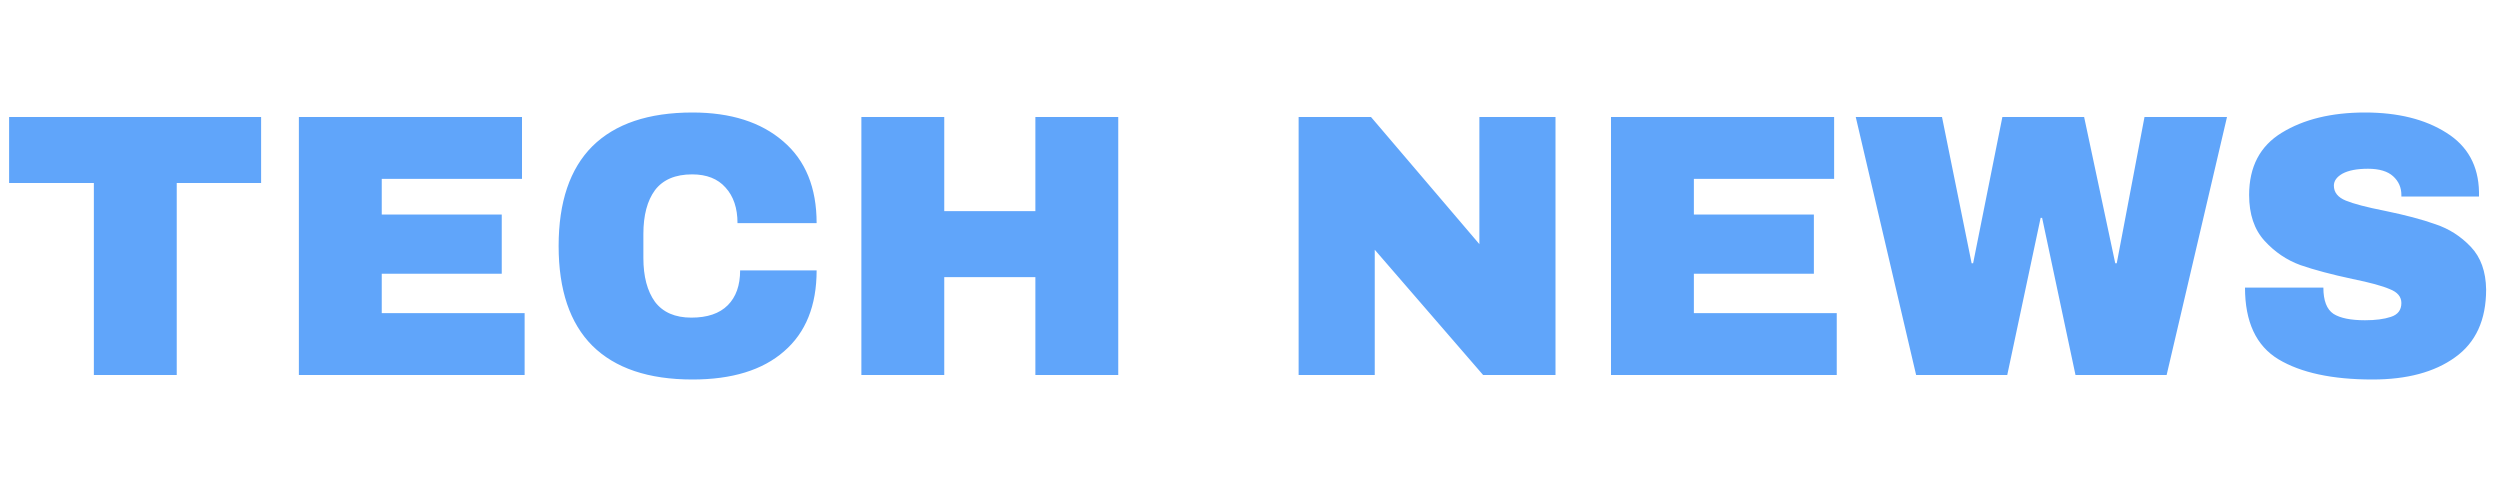
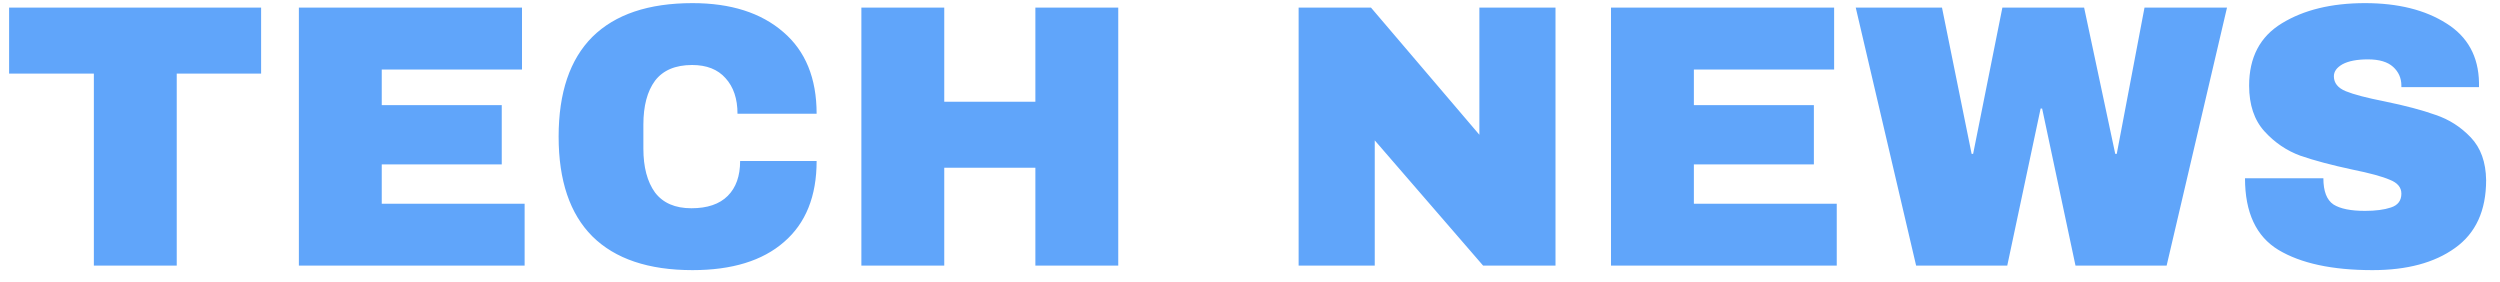
- <svg xmlns="http://www.w3.org/2000/svg" width="160" height="32" viewBox="0 0 160 32" fill="none">
-   <path d="M11.311 11.712V24H6.007V11.712H0.583V7.488H16.711V11.712H11.311ZM19.128 7.488H33.408V11.448H24.432V13.728H32.112V17.52H24.432V20.04H33.576V24H19.128V7.488ZM44.32 7.2C46.768 7.2 48.704 7.816 50.128 9.048C51.552 10.264 52.264 12.008 52.264 14.28H47.2C47.2 13.32 46.944 12.56 46.432 12C45.936 11.44 45.224 11.16 44.296 11.16C43.224 11.16 42.432 11.496 41.92 12.168C41.424 12.84 41.176 13.776 41.176 14.976V16.512C41.176 17.696 41.424 18.632 41.92 19.32C42.432 19.992 43.208 20.328 44.248 20.328C45.272 20.328 46.048 20.064 46.576 19.536C47.104 19.008 47.368 18.264 47.368 17.304H52.264C52.264 19.56 51.568 21.288 50.176 22.488C48.8 23.688 46.848 24.288 44.32 24.288C41.504 24.288 39.368 23.568 37.912 22.128C36.472 20.688 35.752 18.56 35.752 15.744C35.752 12.928 36.472 10.8 37.912 9.36C39.368 7.92 41.504 7.2 44.32 7.2ZM66.264 24V17.736H60.432V24H55.128V7.488H60.432V13.512H66.264V7.488H71.568V24H66.264ZM94.92 24L87.984 15.984V24H83.112V7.488H87.744L94.68 15.624V7.488H99.552V24H94.92ZM103.104 7.488H117.384V11.448H108.408V13.728H116.088V17.52H108.408V20.04H117.552V24H103.104V7.488ZM132.832 24L130.696 13.944H130.6L128.464 24H122.632L118.768 7.488H124.288L126.184 16.848H126.28L128.152 7.488H133.384L135.376 16.848H135.472L137.248 7.488H142.528L138.664 24H132.832ZM151.36 7.2C153.472 7.2 155.208 7.632 156.568 8.496C157.928 9.344 158.624 10.608 158.656 12.288V12.576H153.688V12.48C153.688 12 153.512 11.6 153.16 11.28C152.808 10.96 152.272 10.8 151.552 10.8C150.848 10.8 150.304 10.904 149.92 11.112C149.552 11.32 149.368 11.576 149.368 11.88C149.368 12.312 149.624 12.632 150.136 12.84C150.648 13.048 151.472 13.264 152.608 13.488C153.936 13.76 155.024 14.048 155.872 14.352C156.736 14.64 157.488 15.12 158.128 15.792C158.768 16.464 159.096 17.376 159.112 18.528C159.112 20.48 158.448 21.928 157.12 22.872C155.808 23.816 154.048 24.288 151.84 24.288C149.264 24.288 147.256 23.856 145.816 22.992C144.392 22.128 143.68 20.6 143.68 18.408H148.696C148.696 19.24 148.912 19.8 149.344 20.088C149.776 20.36 150.448 20.496 151.36 20.496C152.032 20.496 152.584 20.424 153.016 20.28C153.464 20.136 153.688 19.84 153.688 19.392C153.688 18.992 153.44 18.696 152.944 18.504C152.464 18.296 151.672 18.08 150.568 17.856C149.224 17.568 148.112 17.272 147.232 16.968C146.352 16.648 145.584 16.128 144.928 15.408C144.272 14.688 143.944 13.712 143.944 12.48C143.944 10.672 144.64 9.344 146.032 8.496C147.44 7.632 149.216 7.2 151.36 7.2Z" fill="#60A5FA" />
+ <svg xmlns="http://www.w3.org/2000/svg" width="160" height="18" viewBox="0 0 160 18" fill="none">
+   <path d="M11.311 4.712V17H6.007V4.712H0.583V0.488H16.711V4.712H11.311ZM19.128 0.488H33.408V4.448H24.432V6.728H32.112V10.52H24.432V13.04H33.576V17H19.128V0.488ZM44.32 0.2C46.768 0.2 48.704 0.816 50.128 2.048C51.552 3.264 52.264 5.008 52.264 7.28H47.2C47.2 6.32 46.944 5.56 46.432 5C45.936 4.44 45.224 4.16 44.296 4.16C43.224 4.16 42.432 4.496 41.92 5.168C41.424 5.84 41.176 6.776 41.176 7.976V9.512C41.176 10.696 41.424 11.632 41.92 12.32C42.432 12.992 43.208 13.328 44.248 13.328C45.272 13.328 46.048 13.064 46.576 12.536C47.104 12.008 47.368 11.264 47.368 10.304H52.264C52.264 12.56 51.568 14.288 50.176 15.488C48.8 16.688 46.848 17.288 44.32 17.288C41.504 17.288 39.368 16.568 37.912 15.128C36.472 13.688 35.752 11.56 35.752 8.744C35.752 5.928 36.472 3.8 37.912 2.36C39.368 0.92 41.504 0.2 44.32 0.2ZM66.264 17V10.736H60.432V17H55.128V0.488H60.432V6.512H66.264V0.488H71.568V17H66.264ZM94.92 17L87.984 8.984V17H83.112V0.488H87.744L94.68 8.624V0.488H99.552V17H94.92ZM103.104 0.488H117.384V4.448H108.408V6.728H116.088V10.52H108.408V13.04H117.552V17H103.104V0.488ZM132.832 17L130.696 6.944H130.6L128.464 17H122.632L118.768 0.488H124.288L126.184 9.848H126.28L128.152 0.488H133.384L135.376 9.848H135.472L137.248 0.488H142.528L138.664 17H132.832ZM151.36 0.2C153.472 0.2 155.208 0.632 156.568 1.496C157.928 2.344 158.624 3.608 158.656 5.288V5.576H153.688V5.48C153.688 5 153.512 4.6 153.16 4.28C152.808 3.96 152.272 3.8 151.552 3.8C150.848 3.8 150.304 3.904 149.92 4.112C149.552 4.32 149.368 4.576 149.368 4.88C149.368 5.312 149.624 5.632 150.136 5.84C150.648 6.048 151.472 6.264 152.608 6.488C153.936 6.76 155.024 7.048 155.872 7.352C156.736 7.64 157.488 8.12 158.128 8.792C158.768 9.464 159.096 10.376 159.112 11.528C159.112 13.48 158.448 14.928 157.12 15.872C155.808 16.816 154.048 17.288 151.84 17.288C149.264 17.288 147.256 16.856 145.816 15.992C144.392 15.128 143.68 13.6 143.68 11.408H148.696C148.696 12.24 148.912 12.8 149.344 13.088C149.776 13.36 150.448 13.496 151.36 13.496C152.032 13.496 152.584 13.424 153.016 13.28C153.464 13.136 153.688 12.84 153.688 12.392C153.688 11.992 153.44 11.696 152.944 11.504C152.464 11.296 151.672 11.08 150.568 10.856C149.224 10.568 148.112 10.272 147.232 9.968C146.352 9.648 145.584 9.128 144.928 8.408C144.272 7.688 143.944 6.712 143.944 5.48C143.944 3.672 144.64 2.344 146.032 1.496C147.44 0.632 149.216 0.2 151.36 0.2Z" fill="#60A5FA" />
</svg>
